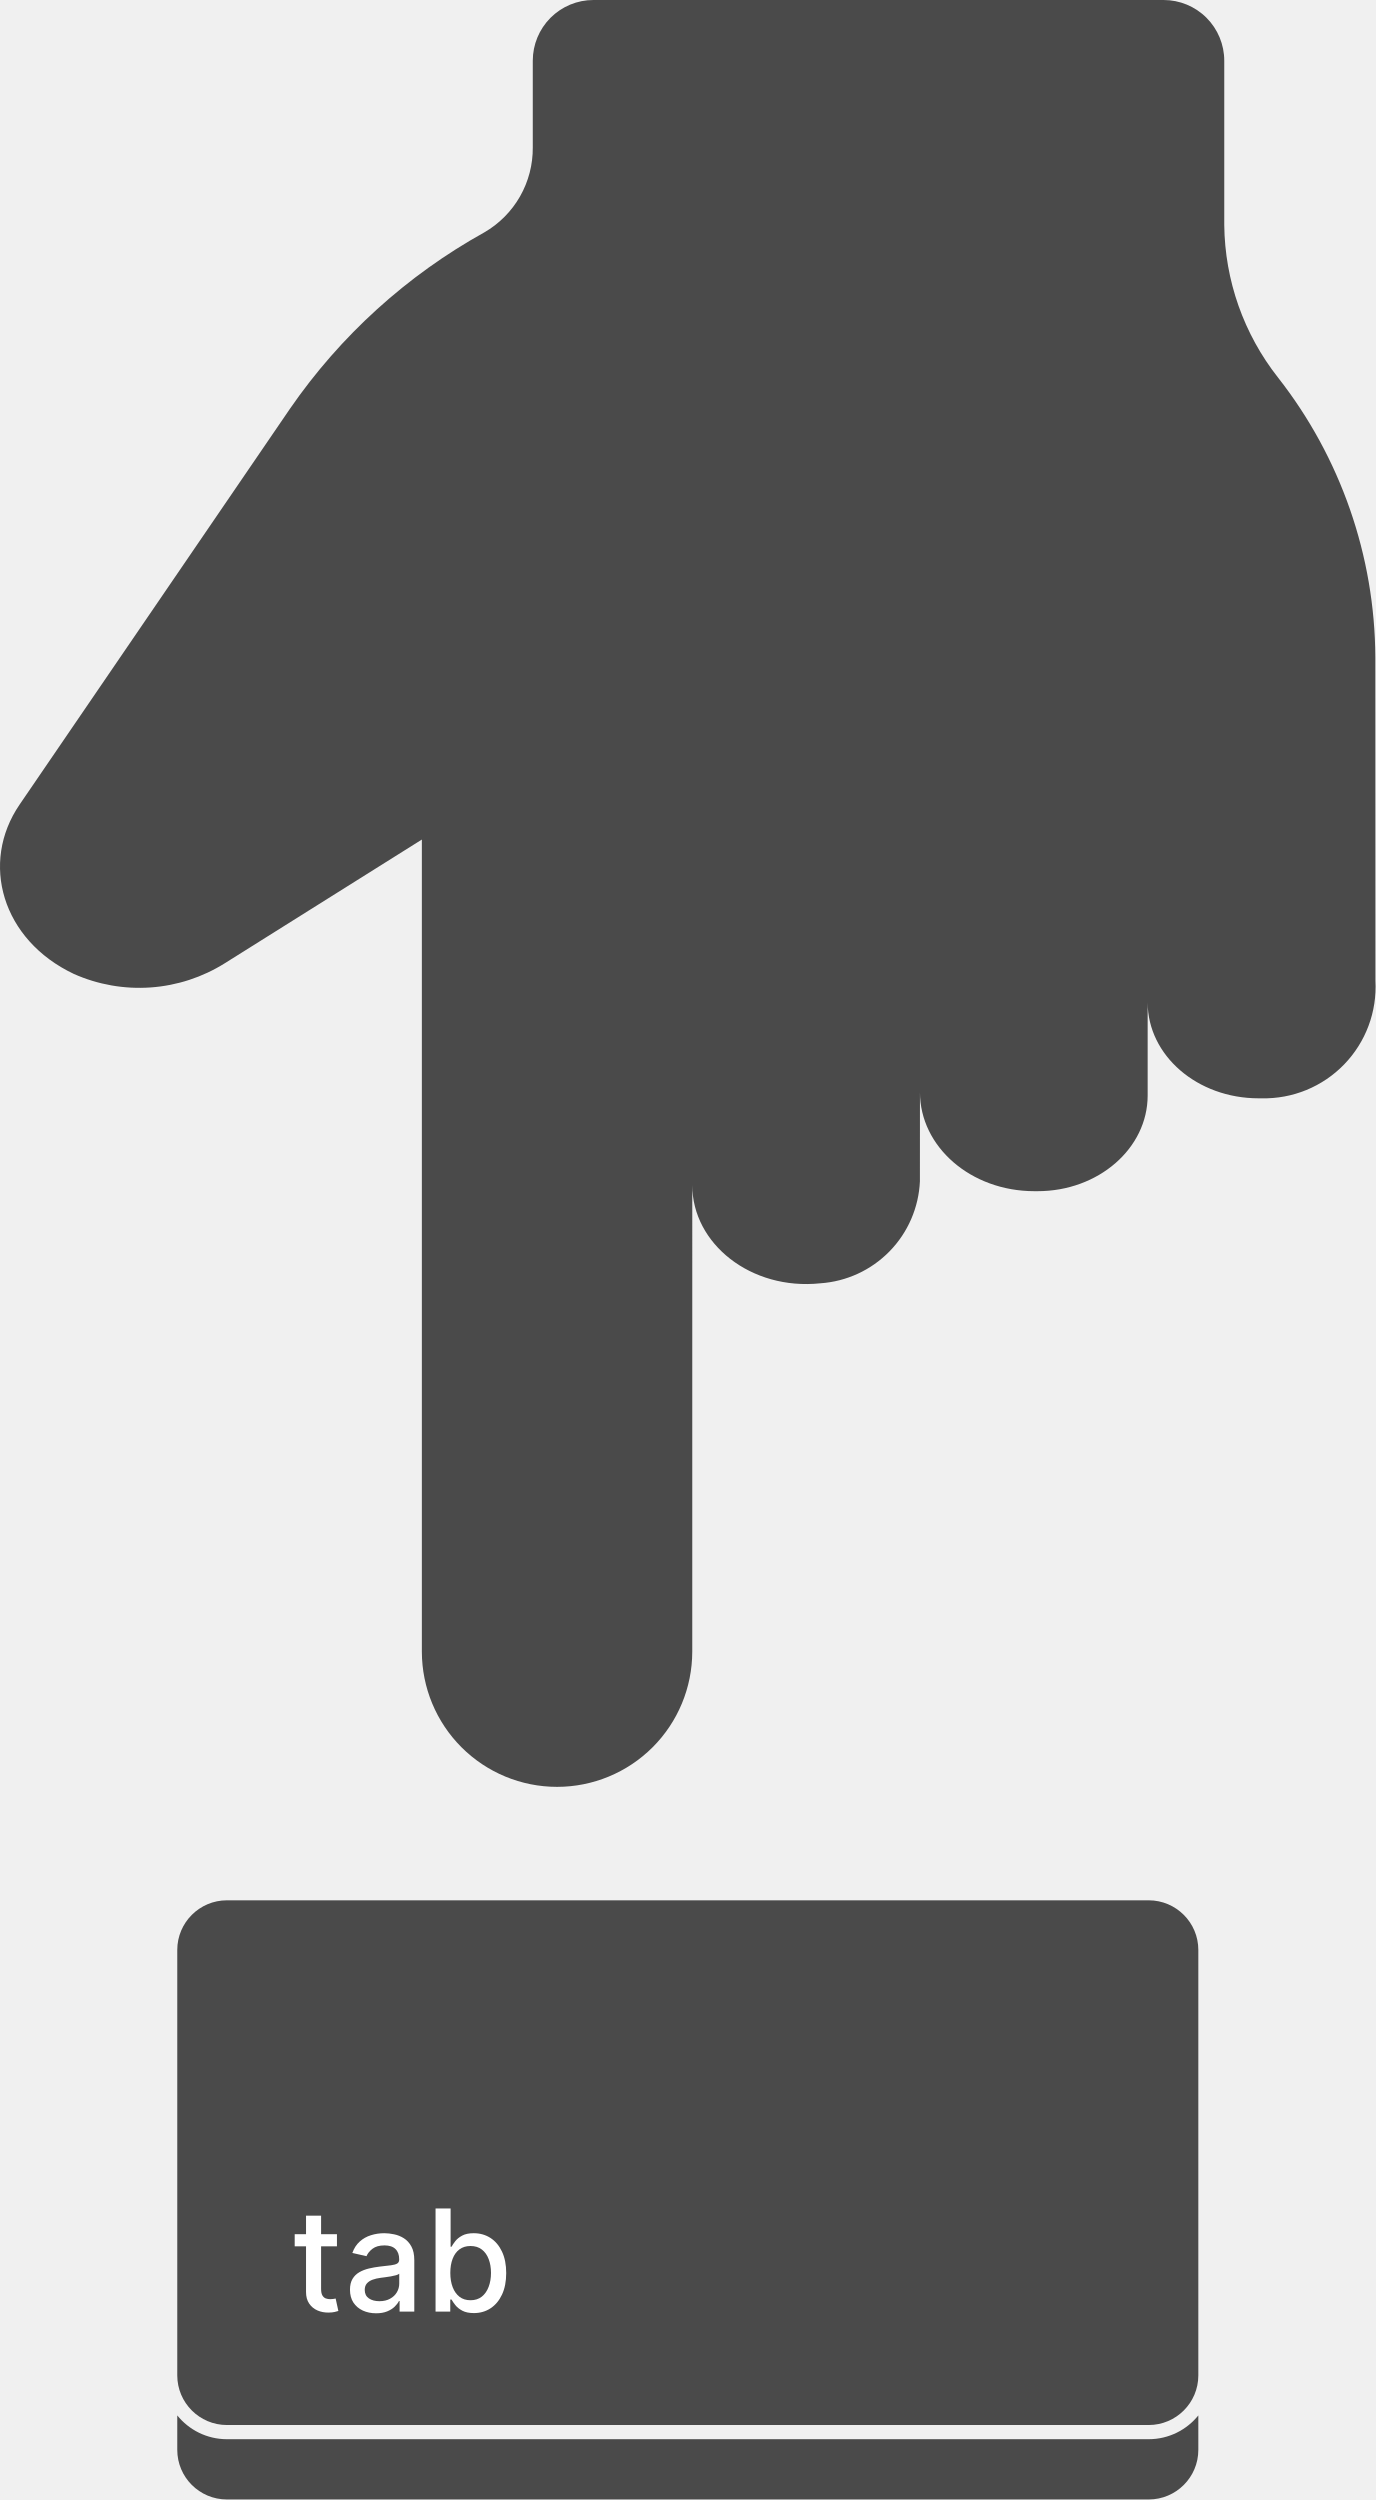
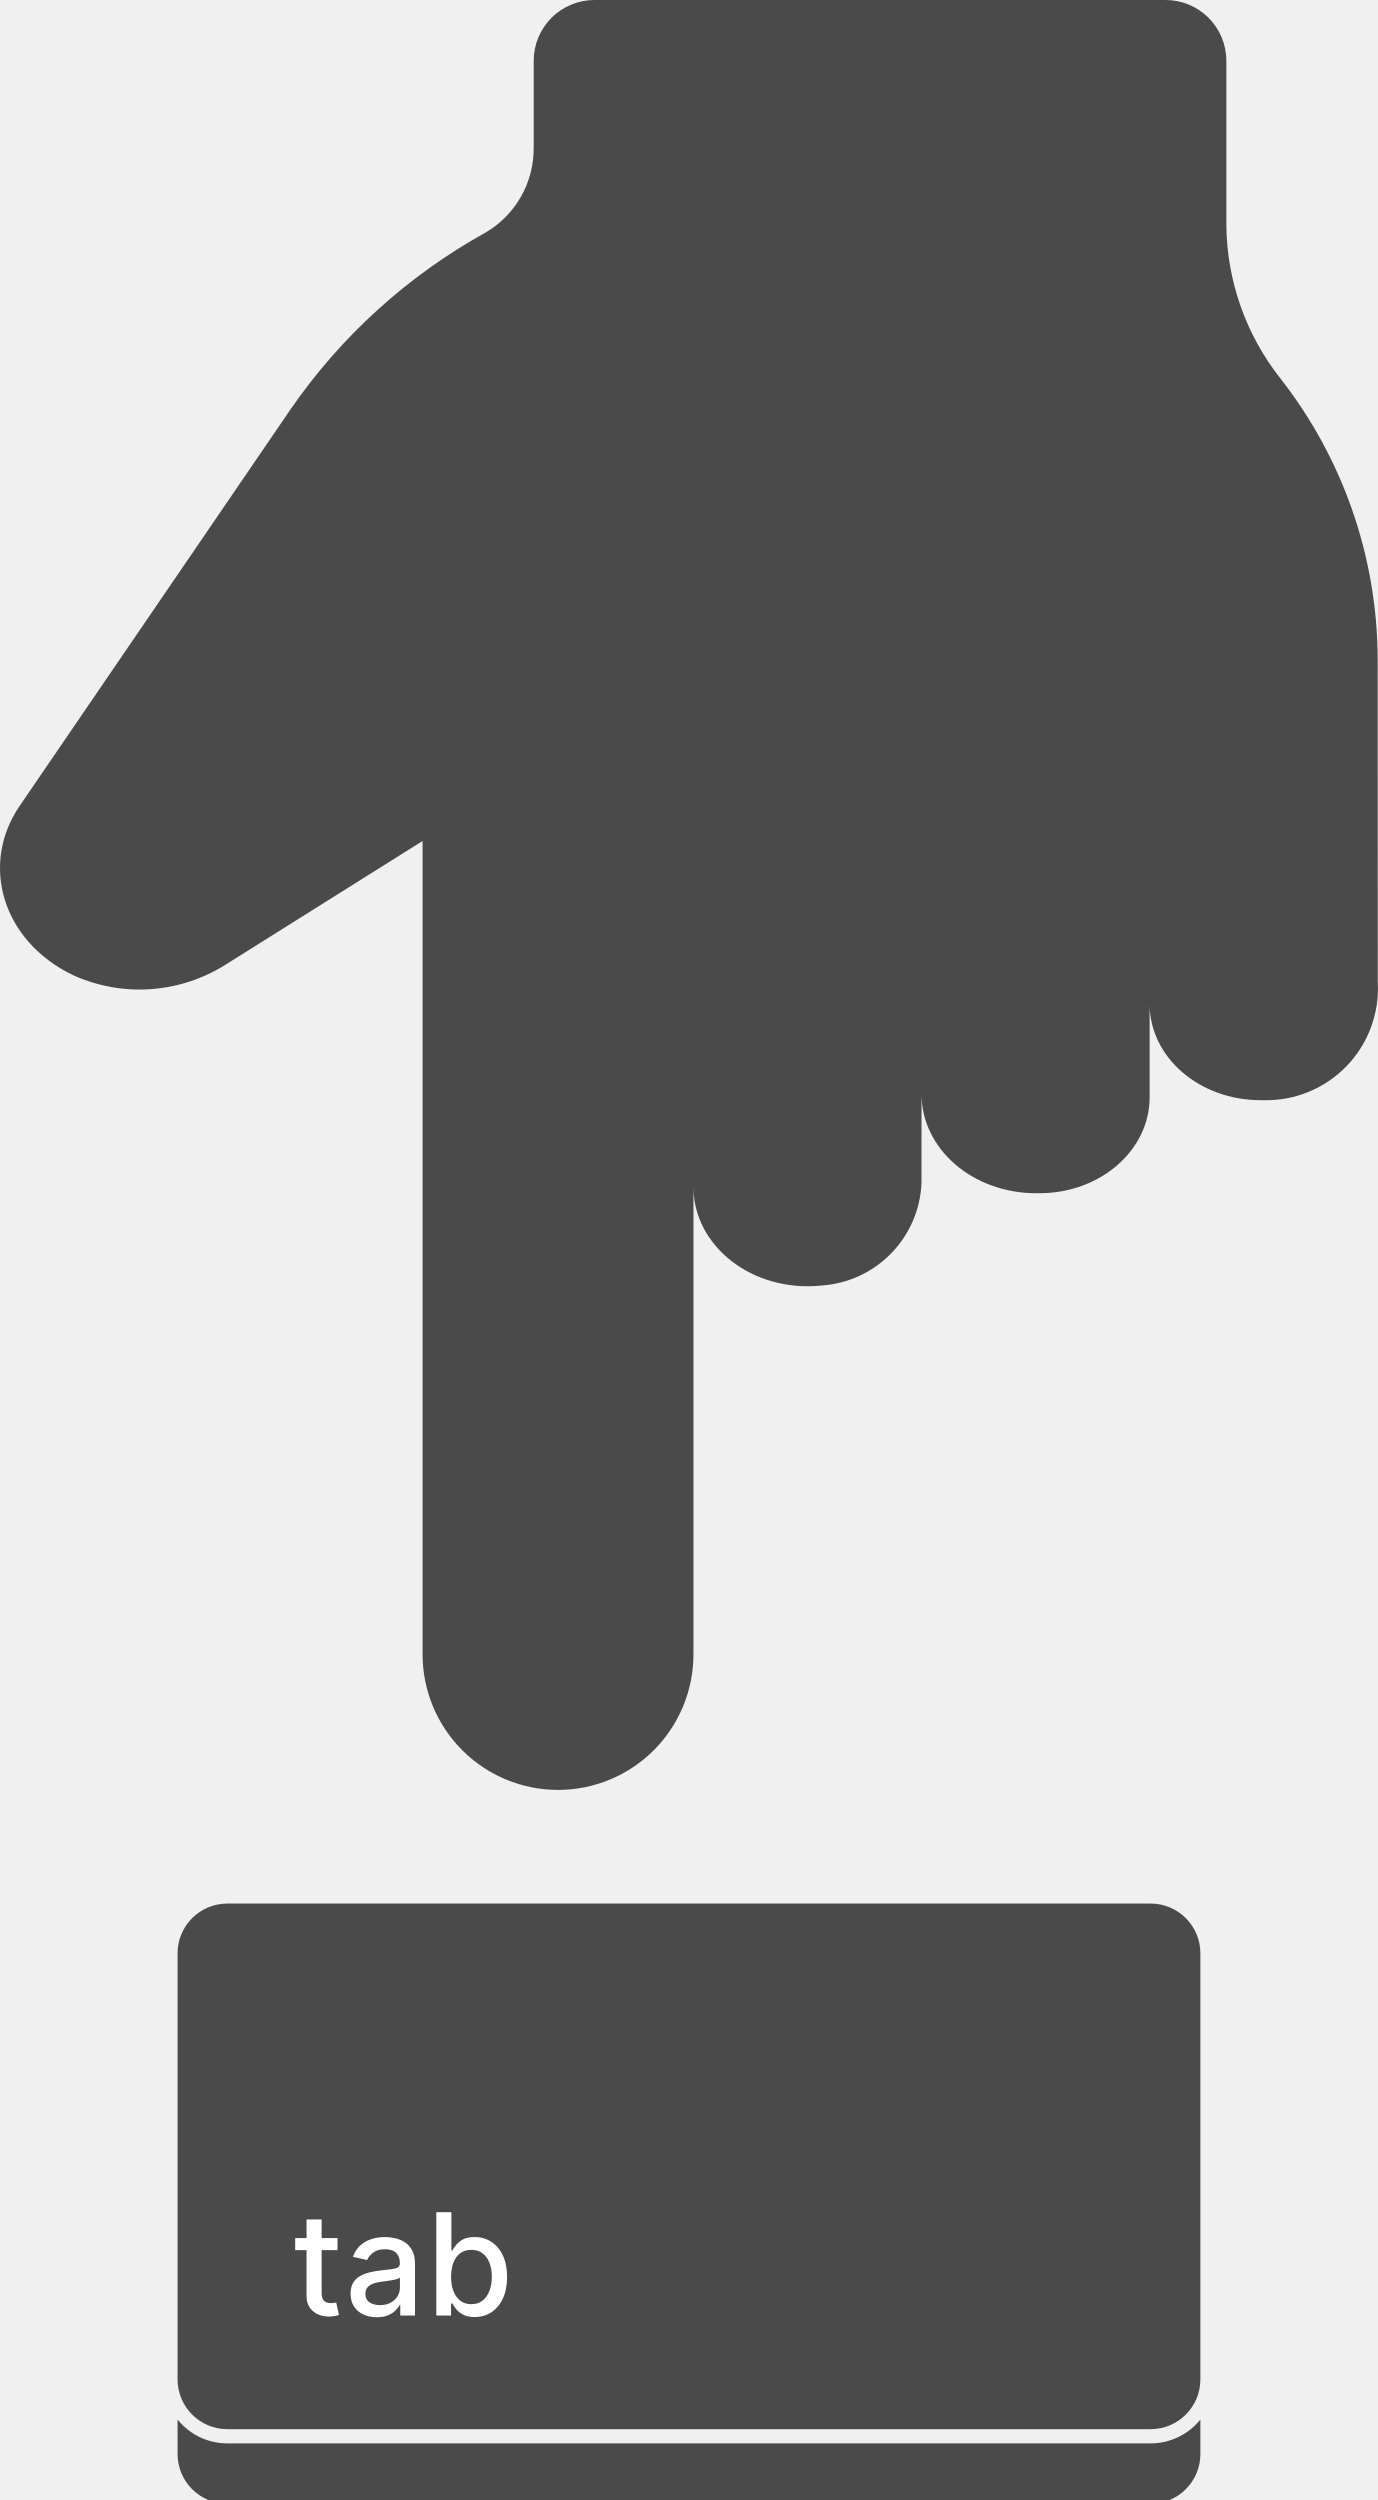
- <svg xmlns="http://www.w3.org/2000/svg" width="230" height="418" viewBox="0 0 230 418" fill="none">
+ <svg xmlns="http://www.w3.org/2000/svg" width="140" height="254" viewBox="0 0 140 254" fill="none">
  <g clip-path="url(#clip0_9_65)">
-     <path d="M213.678 63.117C207.955 55.849 204.797 46.889 204.696 37.636V10.151C204.696 7.459 203.628 4.877 201.725 2.973C199.823 1.069 197.243 8.80404e-06 194.553 0H99.224C96.534 8.80424e-06 93.954 1.069 92.051 2.973C90.149 4.877 89.081 7.459 89.081 10.151V24.639C89.108 27.515 88.372 30.347 86.947 32.846C85.522 35.344 83.46 37.419 80.971 38.858C68.027 46.047 56.915 56.129 48.501 68.317L3.281 134.518C-3.381 144.27 0.33 157.154 12.347 162.842C16.38 164.638 20.794 165.414 25.198 165.101C29.602 164.788 33.861 163.396 37.601 161.047L70.535 140.373V276.167C70.542 282.162 72.927 287.909 77.165 292.146C81.404 296.383 87.15 298.763 93.14 298.763C99.131 298.763 104.877 296.383 109.115 292.147C113.354 287.91 115.739 282.163 115.746 276.167L115.748 198.149C115.749 207.968 125.578 215.78 137.145 214.57C141.532 214.274 145.658 212.371 148.732 209.224C151.806 206.077 153.614 201.907 153.809 197.51L153.817 182.612C153.817 191.756 162.339 199.166 172.945 199.166L173.487 199.166C183.648 199.169 191.888 192.004 191.888 183.164V167.635C191.926 176.48 200.172 183.639 210.446 183.64L210.923 183.639C213.493 183.699 216.047 183.225 218.425 182.25C220.804 181.274 222.955 179.817 224.744 177.969C226.532 176.122 227.92 173.925 228.82 171.515C229.72 169.106 230.112 166.536 229.972 163.967L229.956 109.907C229.873 92.934 224.146 76.472 213.678 63.117Z" fill="#4A4A4A" />
-     <path d="M192.062 407.835H37.938C34.589 407.835 31.595 406.282 29.639 403.857V409.613C29.639 414.196 33.356 417.912 37.938 417.912H192.062C196.644 417.912 200.361 414.196 200.361 409.613V403.857C198.405 406.282 195.411 407.835 192.062 407.835Z" fill="#4A4A4A" />
-     <path d="M192.062 317.732H37.938C33.362 317.732 29.639 321.455 29.639 326.031V397.165C29.639 401.741 33.362 405.464 37.938 405.464H192.062C196.638 405.464 200.361 401.741 200.361 397.165V326.031C200.361 321.455 196.638 317.732 192.062 317.732Z" fill="#4A4A4A" />
-     <path d="M72.825 386.495V369.25H75.342V375.658H75.494C75.64 375.389 75.85 375.077 76.125 374.723C76.4 374.37 76.782 374.061 77.271 373.797C77.759 373.528 78.404 373.393 79.207 373.393C80.251 373.393 81.183 373.657 82.003 374.184C82.822 374.712 83.465 375.473 83.931 376.466C84.403 377.46 84.638 378.656 84.638 380.053C84.638 381.451 84.405 382.65 83.939 383.649C83.474 384.642 82.834 385.409 82.02 385.948C81.206 386.481 80.277 386.747 79.233 386.747C78.447 386.747 77.804 386.616 77.304 386.352C76.81 386.088 76.423 385.779 76.142 385.425C75.862 385.072 75.645 384.757 75.494 384.482H75.283V386.495H72.825ZM75.292 380.028C75.292 380.938 75.424 381.735 75.688 382.419C75.951 383.104 76.333 383.64 76.833 384.028C77.332 384.409 77.944 384.6 78.668 384.6C79.421 384.6 80.049 384.401 80.555 384.002C81.06 383.598 81.441 383.051 81.7 382.361C81.963 381.67 82.095 380.893 82.095 380.028C82.095 379.175 81.966 378.409 81.708 377.729C81.455 377.05 81.074 376.514 80.563 376.121C80.058 375.728 79.426 375.532 78.668 375.532C77.939 375.532 77.321 375.72 76.816 376.096C76.316 376.472 75.937 376.997 75.679 377.67C75.421 378.344 75.292 379.13 75.292 380.028Z" fill="white" />
-     <path d="M62.887 386.781C62.067 386.781 61.326 386.63 60.664 386.326C60.001 386.018 59.477 385.571 59.089 384.988C58.708 384.404 58.517 383.688 58.517 382.84C58.517 382.111 58.657 381.51 58.938 381.039C59.218 380.567 59.597 380.194 60.074 379.919C60.551 379.644 61.085 379.436 61.674 379.296C62.264 379.155 62.864 379.049 63.476 378.976C64.251 378.886 64.879 378.813 65.362 378.757C65.845 378.695 66.196 378.597 66.415 378.462C66.634 378.327 66.743 378.108 66.743 377.805V377.746C66.743 377.011 66.535 376.441 66.12 376.037C65.71 375.633 65.098 375.431 64.284 375.431C63.437 375.431 62.769 375.619 62.28 375.995C61.798 376.365 61.464 376.778 61.278 377.233L58.912 376.694C59.193 375.908 59.603 375.273 60.142 374.791C60.686 374.302 61.312 373.949 62.019 373.73C62.727 373.505 63.471 373.393 64.251 373.393C64.767 373.393 65.314 373.455 65.893 373.578C66.477 373.696 67.021 373.915 67.526 374.235C68.037 374.555 68.455 375.012 68.781 375.607C69.106 376.197 69.269 376.963 69.269 377.906V386.495H66.811V384.727H66.71C66.547 385.052 66.302 385.372 65.977 385.686C65.651 386.001 65.233 386.262 64.722 386.47C64.212 386.677 63.6 386.781 62.887 386.781ZM63.434 384.76C64.13 384.76 64.725 384.623 65.219 384.348C65.719 384.073 66.098 383.713 66.356 383.27C66.62 382.821 66.752 382.341 66.752 381.83V380.163C66.662 380.253 66.488 380.337 66.23 380.415C65.977 380.488 65.688 380.553 65.362 380.609C65.037 380.66 64.719 380.707 64.411 380.752C64.102 380.792 63.844 380.825 63.636 380.853C63.148 380.915 62.702 381.019 62.297 381.165C61.899 381.311 61.579 381.521 61.337 381.796C61.102 382.066 60.984 382.425 60.984 382.874C60.984 383.497 61.214 383.969 61.674 384.289C62.135 384.603 62.721 384.76 63.434 384.76Z" fill="white" />
-     <path d="M56.338 373.561V375.582H49.273V373.561H56.338ZM51.168 370.463H53.686V382.697C53.686 383.186 53.759 383.553 53.905 383.8C54.05 384.042 54.239 384.207 54.469 384.297C54.705 384.381 54.96 384.423 55.235 384.423C55.437 384.423 55.614 384.409 55.765 384.381C55.917 384.353 56.035 384.331 56.119 384.314L56.574 386.394C56.428 386.45 56.22 386.506 55.951 386.562C55.681 386.624 55.344 386.658 54.94 386.663C54.278 386.674 53.66 386.557 53.088 386.31C52.515 386.063 52.052 385.681 51.699 385.164C51.345 384.648 51.168 384 51.168 383.219V370.463Z" fill="white" />
+     <path d="M130.065 38.419C126.582 33.995 124.659 28.541 124.598 22.909V6.179C124.598 4.54 123.947 2.968 122.789 1.81C121.632 0.651 120.061 5.35898e-06 118.424 0H60.397C58.76 5.3591e-06 57.189 0.651 56.031 1.81C54.873 2.968 54.223 4.54 54.223 6.179V14.998C54.24 16.748 53.791 18.472 52.924 19.993C52.057 21.514 50.802 22.777 49.287 23.653C41.408 28.029 34.644 34.165 29.522 41.585L1.997 81.88C-2.058 87.817 0.201 95.659 7.515 99.121C9.971 100.215 12.657 100.687 15.338 100.496C18.018 100.306 20.611 99.458 22.887 98.028L42.934 85.444V168.102C42.939 171.751 44.39 175.249 46.97 177.828C49.55 180.407 53.048 181.856 56.694 181.856C60.341 181.856 63.838 180.407 66.418 177.828C68.998 175.249 70.45 171.751 70.454 168.102L70.456 120.612C70.456 126.589 76.439 131.345 83.479 130.608C86.15 130.428 88.661 129.269 90.532 127.354C92.404 125.438 93.504 122.9 93.623 120.224L93.627 111.155C93.627 116.721 98.815 121.232 105.271 121.232L105.601 121.232C111.786 121.233 116.802 116.872 116.802 111.491V102.038C116.824 107.423 121.844 111.78 128.098 111.781L128.388 111.78C129.952 111.816 131.507 111.528 132.955 110.935C134.402 110.341 135.712 109.454 136.8 108.329C137.889 107.205 138.734 105.867 139.282 104.401C139.829 102.934 140.068 101.37 139.983 99.806L139.973 66.9C139.923 56.568 136.437 46.548 130.065 38.419Z" fill="#4A4A4A" />
+     <path d="M116.907 248.247H23.093C21.054 248.247 19.232 247.302 18.041 245.826V249.33C18.041 252.119 20.304 254.381 23.093 254.381H116.907C119.696 254.381 121.959 252.119 121.959 249.33V245.826C120.768 247.302 118.946 248.247 116.907 248.247Z" fill="#4A4A4A" />
+     <path d="M116.907 193.402H23.093C20.307 193.402 18.041 195.668 18.041 198.454V241.753C18.041 244.538 20.307 246.804 23.093 246.804H116.907C119.693 246.804 121.959 244.538 121.959 241.753V198.454C121.959 195.668 119.693 193.402 116.907 193.402Z" fill="#4A4A4A" />
+     <path d="M44.328 235.258V224.761H45.861V228.661H45.953C46.042 228.497 46.17 228.308 46.337 228.092C46.505 227.877 46.737 227.689 47.034 227.529C47.332 227.365 47.724 227.283 48.213 227.283C48.849 227.283 49.416 227.443 49.915 227.764C50.414 228.086 50.805 228.549 51.089 229.153C51.376 229.758 51.519 230.486 51.519 231.337C51.519 232.188 51.377 232.917 51.094 233.525C50.81 234.13 50.42 234.597 49.925 234.925C49.43 235.249 48.864 235.411 48.228 235.411C47.75 235.411 47.359 235.331 47.055 235.171C46.754 235.01 46.518 234.822 46.347 234.607C46.177 234.392 46.045 234.2 45.953 234.033H45.825V235.258H44.328ZM45.83 231.321C45.83 231.875 45.91 232.36 46.071 232.777C46.231 233.194 46.464 233.52 46.768 233.756C47.072 233.988 47.444 234.105 47.885 234.105C48.343 234.105 48.726 233.983 49.033 233.741C49.341 233.495 49.573 233.161 49.73 232.741C49.891 232.321 49.971 231.848 49.971 231.321C49.971 230.802 49.892 230.336 49.735 229.922C49.582 229.509 49.349 229.182 49.038 228.943C48.731 228.704 48.346 228.585 47.885 228.585C47.441 228.585 47.065 228.699 46.758 228.928C46.453 229.157 46.223 229.476 46.066 229.886C45.908 230.296 45.83 230.775 45.83 231.321Z" fill="white" />
+     <path d="M38.279 235.432C37.78 235.432 37.329 235.34 36.926 235.155C36.523 234.967 36.203 234.696 35.967 234.34C35.735 233.985 35.619 233.549 35.619 233.033C35.619 232.589 35.704 232.223 35.875 231.936C36.046 231.649 36.277 231.422 36.567 231.255C36.858 231.087 37.182 230.961 37.541 230.876C37.9 230.79 38.265 230.725 38.638 230.681C39.109 230.626 39.492 230.582 39.786 230.548C40.08 230.51 40.293 230.45 40.426 230.368C40.56 230.286 40.626 230.153 40.626 229.968V229.932C40.626 229.485 40.5 229.138 40.247 228.892C39.998 228.646 39.625 228.523 39.13 228.523C38.614 228.523 38.207 228.637 37.91 228.866C37.616 229.092 37.413 229.343 37.3 229.62L35.86 229.292C36.031 228.813 36.28 228.427 36.608 228.133C36.94 227.836 37.321 227.621 37.751 227.488C38.182 227.351 38.634 227.283 39.109 227.283C39.424 227.283 39.757 227.32 40.109 227.395C40.464 227.467 40.795 227.6 41.103 227.795C41.414 227.99 41.669 228.268 41.867 228.631C42.065 228.989 42.164 229.456 42.164 230.03V235.258H40.667V234.181H40.606C40.507 234.38 40.358 234.574 40.16 234.766C39.962 234.957 39.707 235.116 39.396 235.242C39.085 235.369 38.713 235.432 38.279 235.432ZM38.612 234.202C39.036 234.202 39.398 234.118 39.699 233.951C40.003 233.783 40.233 233.565 40.391 233.295C40.551 233.021 40.632 232.729 40.632 232.418V231.403C40.577 231.458 40.471 231.509 40.314 231.557C40.16 231.602 39.984 231.641 39.786 231.675C39.588 231.706 39.395 231.735 39.207 231.762C39.019 231.786 38.861 231.807 38.735 231.824C38.438 231.861 38.166 231.925 37.92 232.013C37.678 232.102 37.483 232.23 37.336 232.398C37.192 232.562 37.121 232.78 37.121 233.054C37.121 233.433 37.261 233.72 37.541 233.915C37.821 234.106 38.178 234.202 38.612 234.202Z" fill="white" />
+     <path d="M34.293 227.385V228.615H29.992V227.385H34.293ZM31.146 225.499H32.678V232.946C32.678 233.243 32.722 233.467 32.811 233.618C32.9 233.765 33.015 233.865 33.155 233.92C33.298 233.971 33.454 233.997 33.621 233.997C33.744 233.997 33.852 233.988 33.944 233.971C34.036 233.954 34.108 233.941 34.159 233.93L34.436 235.196C34.347 235.23 34.221 235.265 34.057 235.299C33.893 235.336 33.688 235.357 33.442 235.36C33.039 235.367 32.663 235.295 32.314 235.145C31.966 234.995 31.684 234.762 31.468 234.448C31.253 234.134 31.146 233.739 31.146 233.264V225.499Z" fill="white" />
  </g>
  <defs>
    <clipPath id="clip0_9_65">
-       <rect width="230" height="418" fill="white" />
+       <rect width="140" height="254" fill="white" />
    </clipPath>
  </defs>
</svg>
